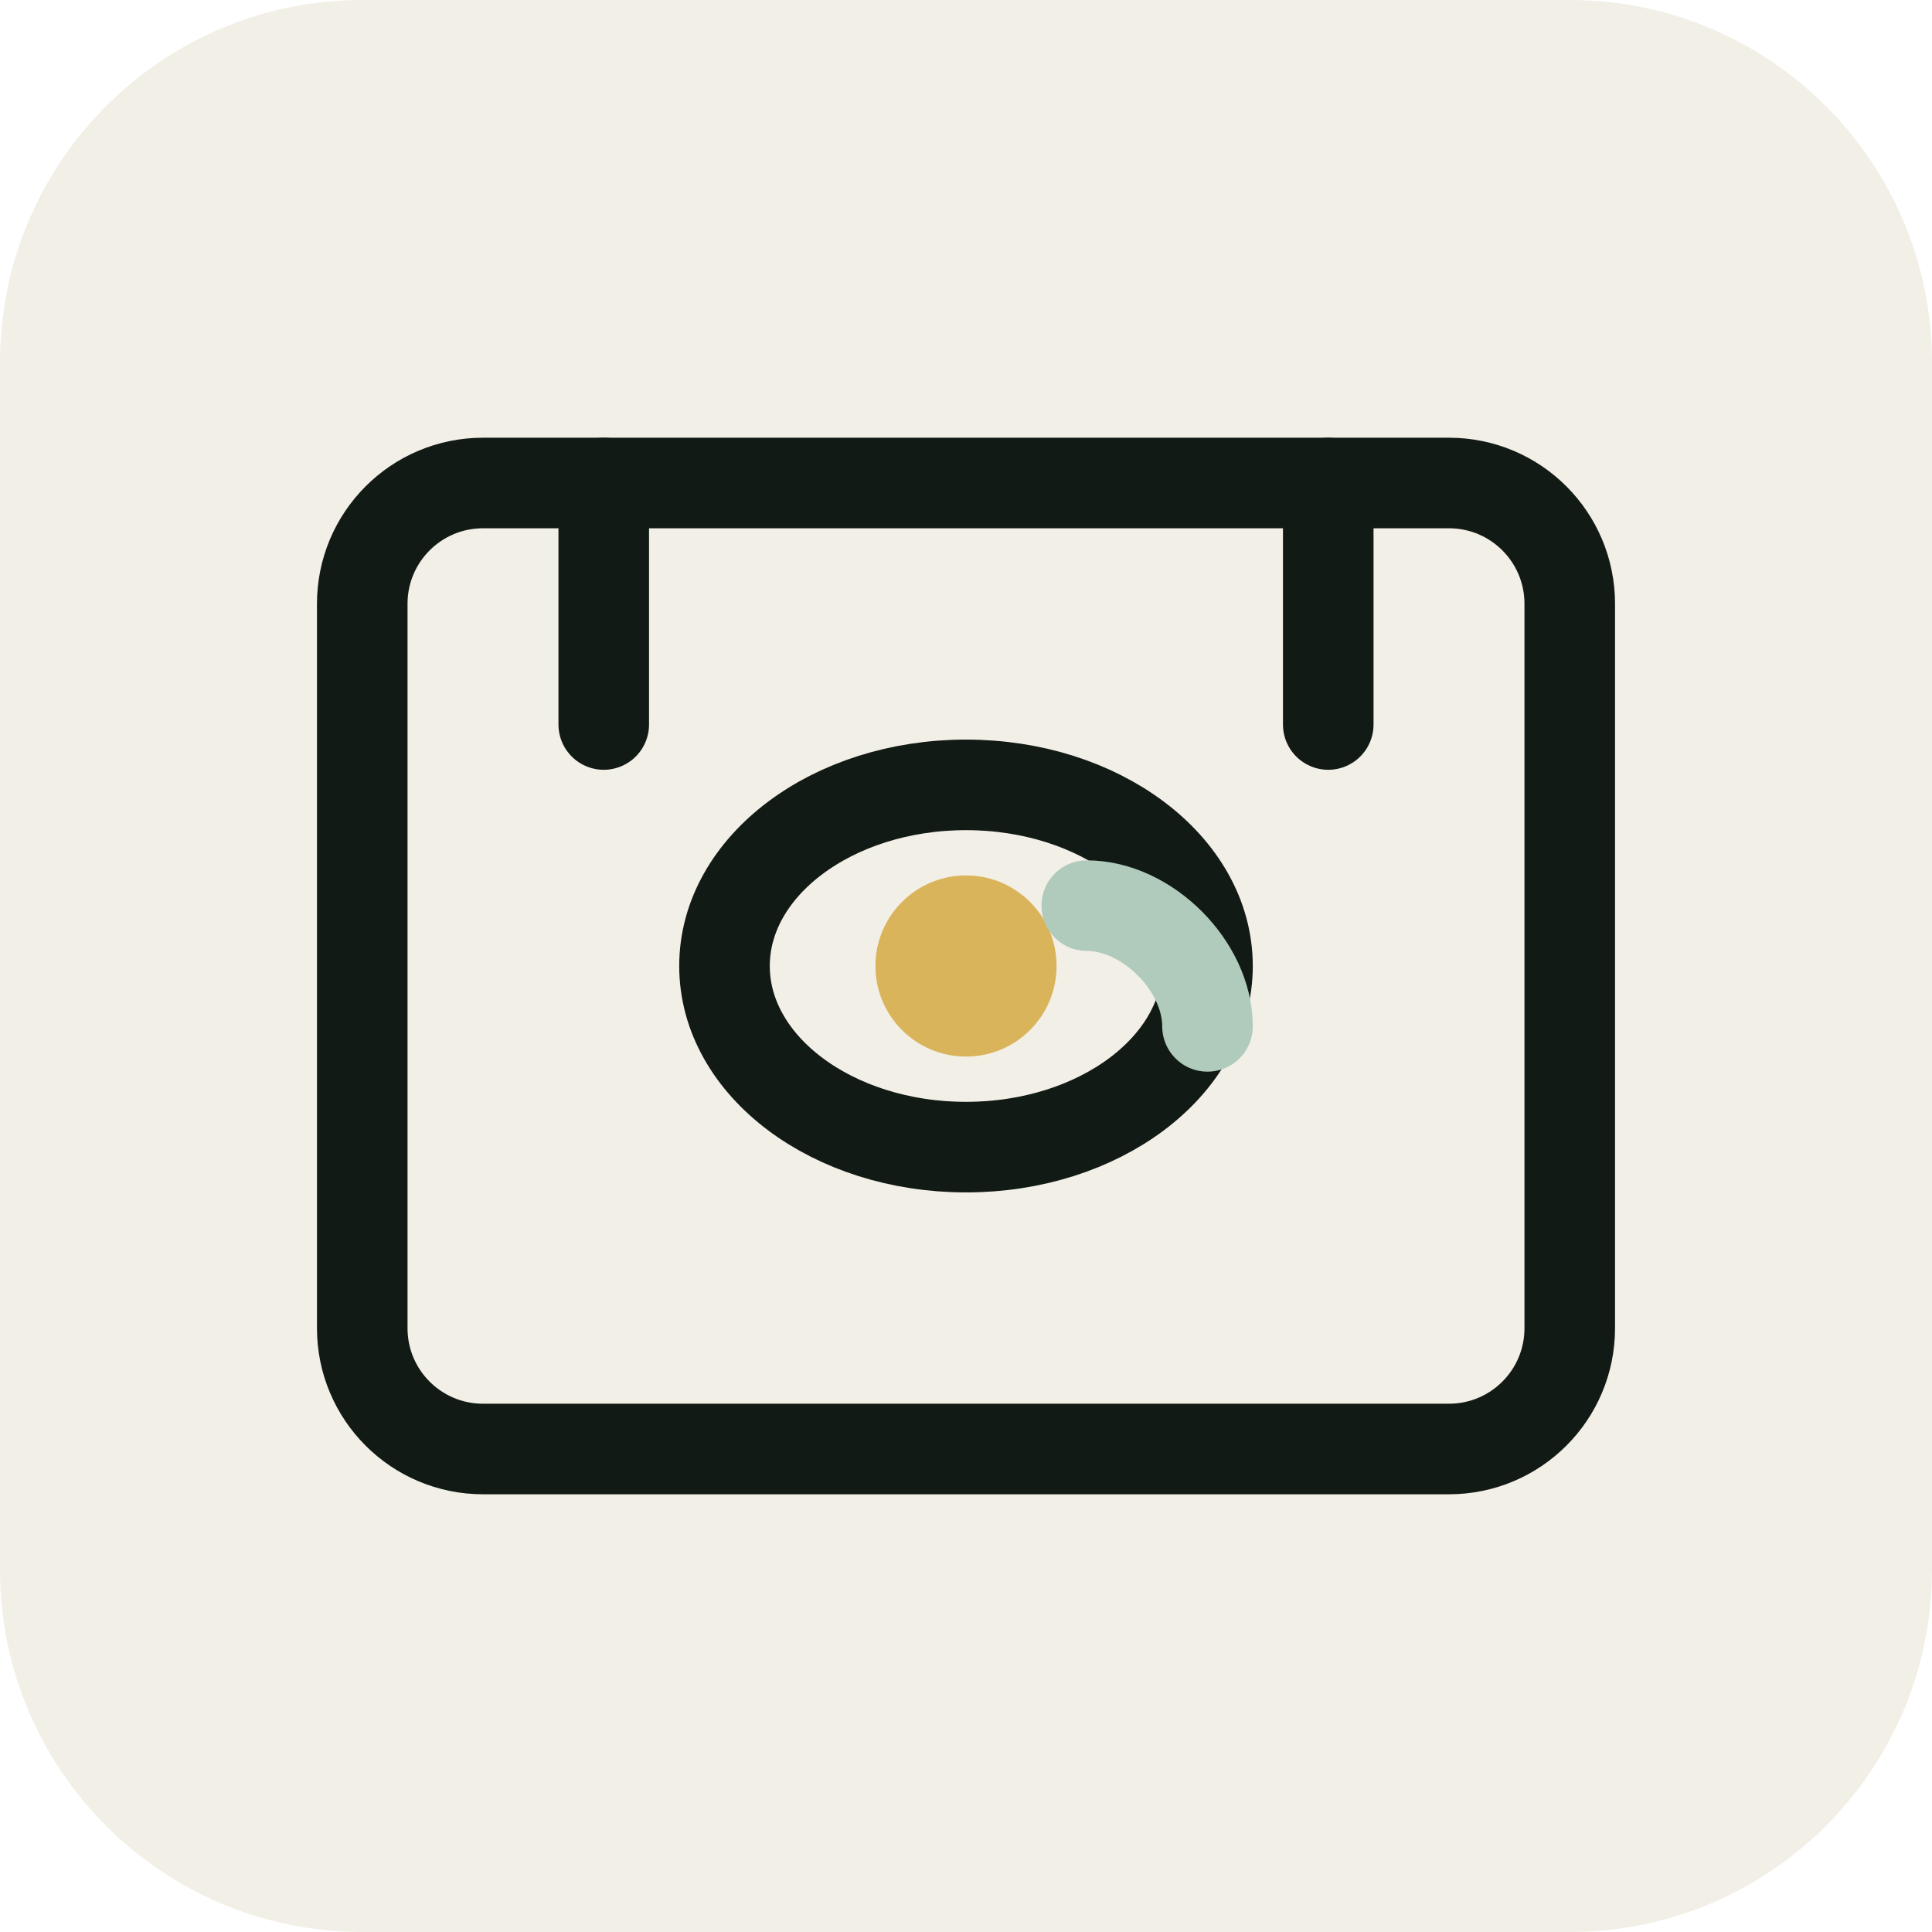
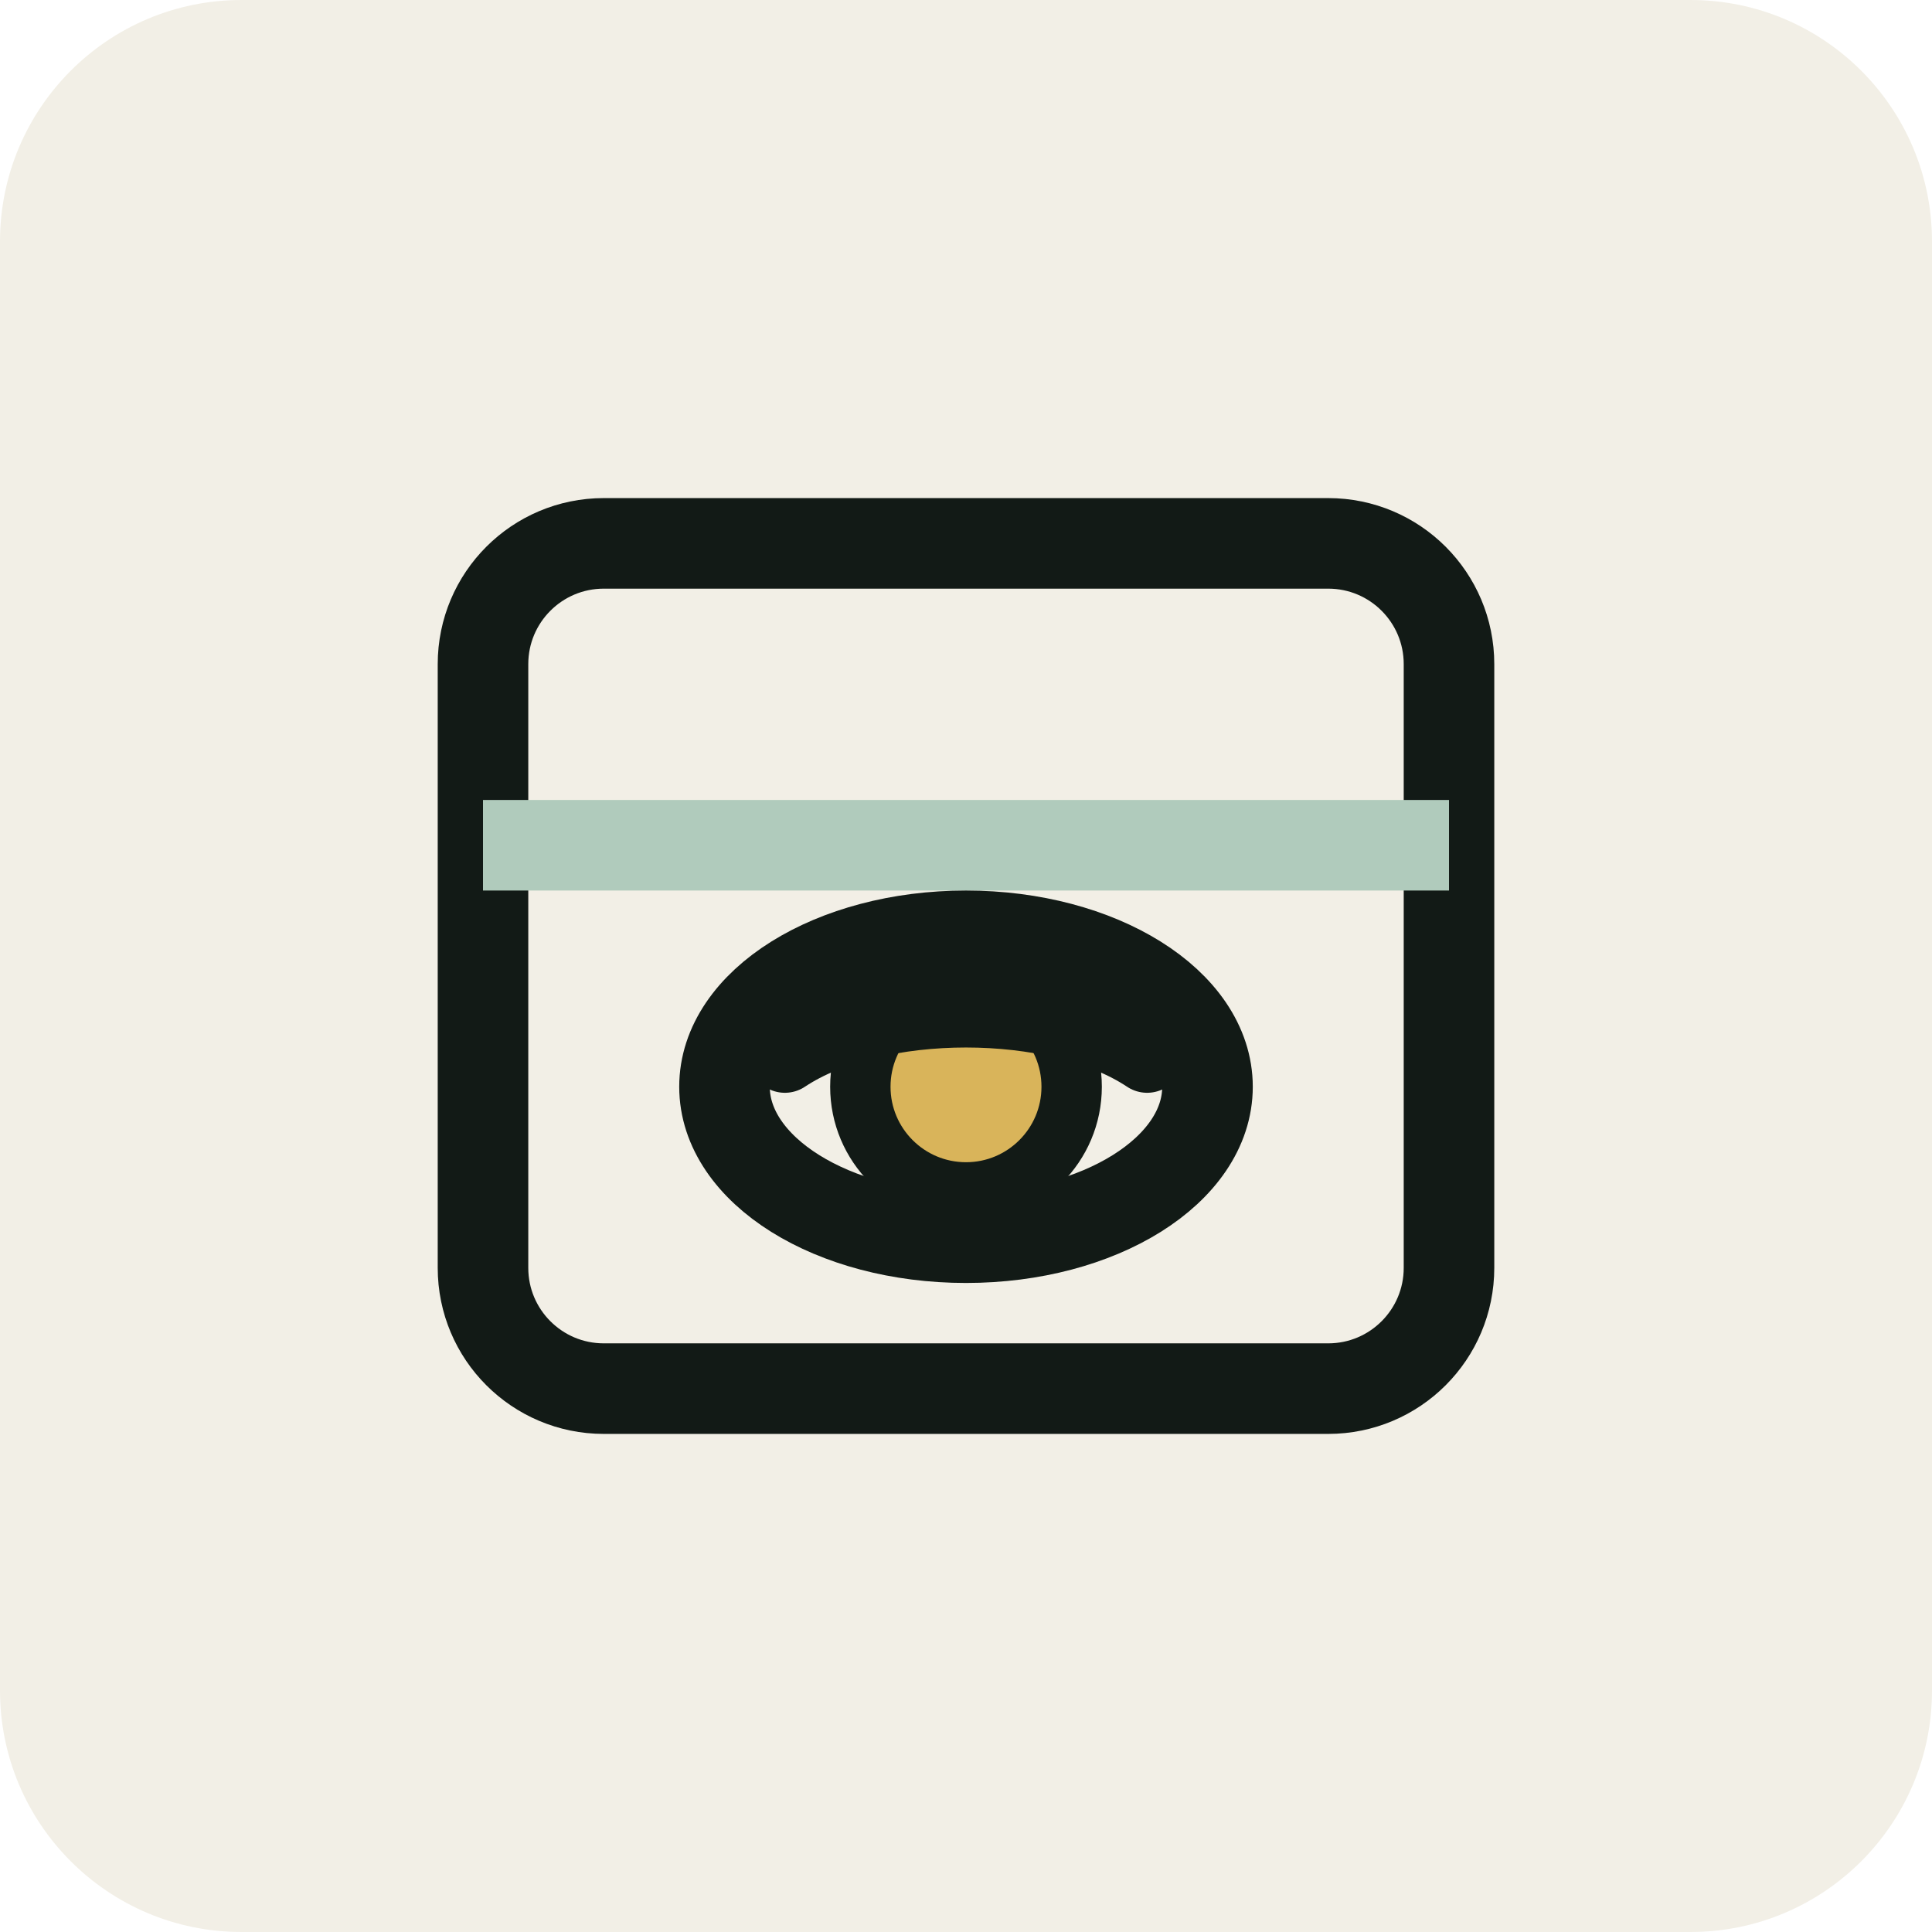
- <svg xmlns="http://www.w3.org/2000/svg" viewBox="0 0 32 32" width="32" height="32" fill="none">
-   <rect width="32" height="32" rx="6" fill="#F2EFE6" />
-   <rect x="6" y="8" width="20" height="16" rx="2" stroke="#121A16" stroke-width="1.5" />
-   <path d="M10 8v4M22 8v4" stroke="#121A16" stroke-width="1.5" stroke-linecap="round" />
-   <ellipse cx="16" cy="16" rx="4" ry="3" stroke="#121A16" stroke-width="1.5" />
-   <circle cx="16" cy="16" r="1.5" fill="#D9B45A" />
-   <path d="M18 15c1 0 2 1 2 2" stroke="#B0CBBC" stroke-width="1.5" stroke-linecap="round" />
+ <svg xmlns="http://www.w3.org/2000/svg" viewBox="0 0 32 32" width="32" height="32">
+   <rect width="32" height="32" rx="4" fill="#F2EFE6" />
+   <rect x="8" y="9" width="16" height="14" rx="2" fill="none" stroke="#121A16" stroke-width="1.5" />
+   <line x1="8" y1="14" x2="24" y2="14" stroke="#B0CBBC" stroke-width="1.5" />
+   <ellipse cx="16" cy="18" rx="4" ry="2.5" fill="none" stroke="#121A16" stroke-width="1.5" />
+   <circle cx="16" cy="18" r="1.75" fill="#D9B45A" stroke="#121A16" stroke-width="1" />
+   <path d="M13 17.5c1.5-1 4.5-1 6 0" fill="none" stroke="#121A16" stroke-width="1.2" stroke-linecap="round" />
</svg>
